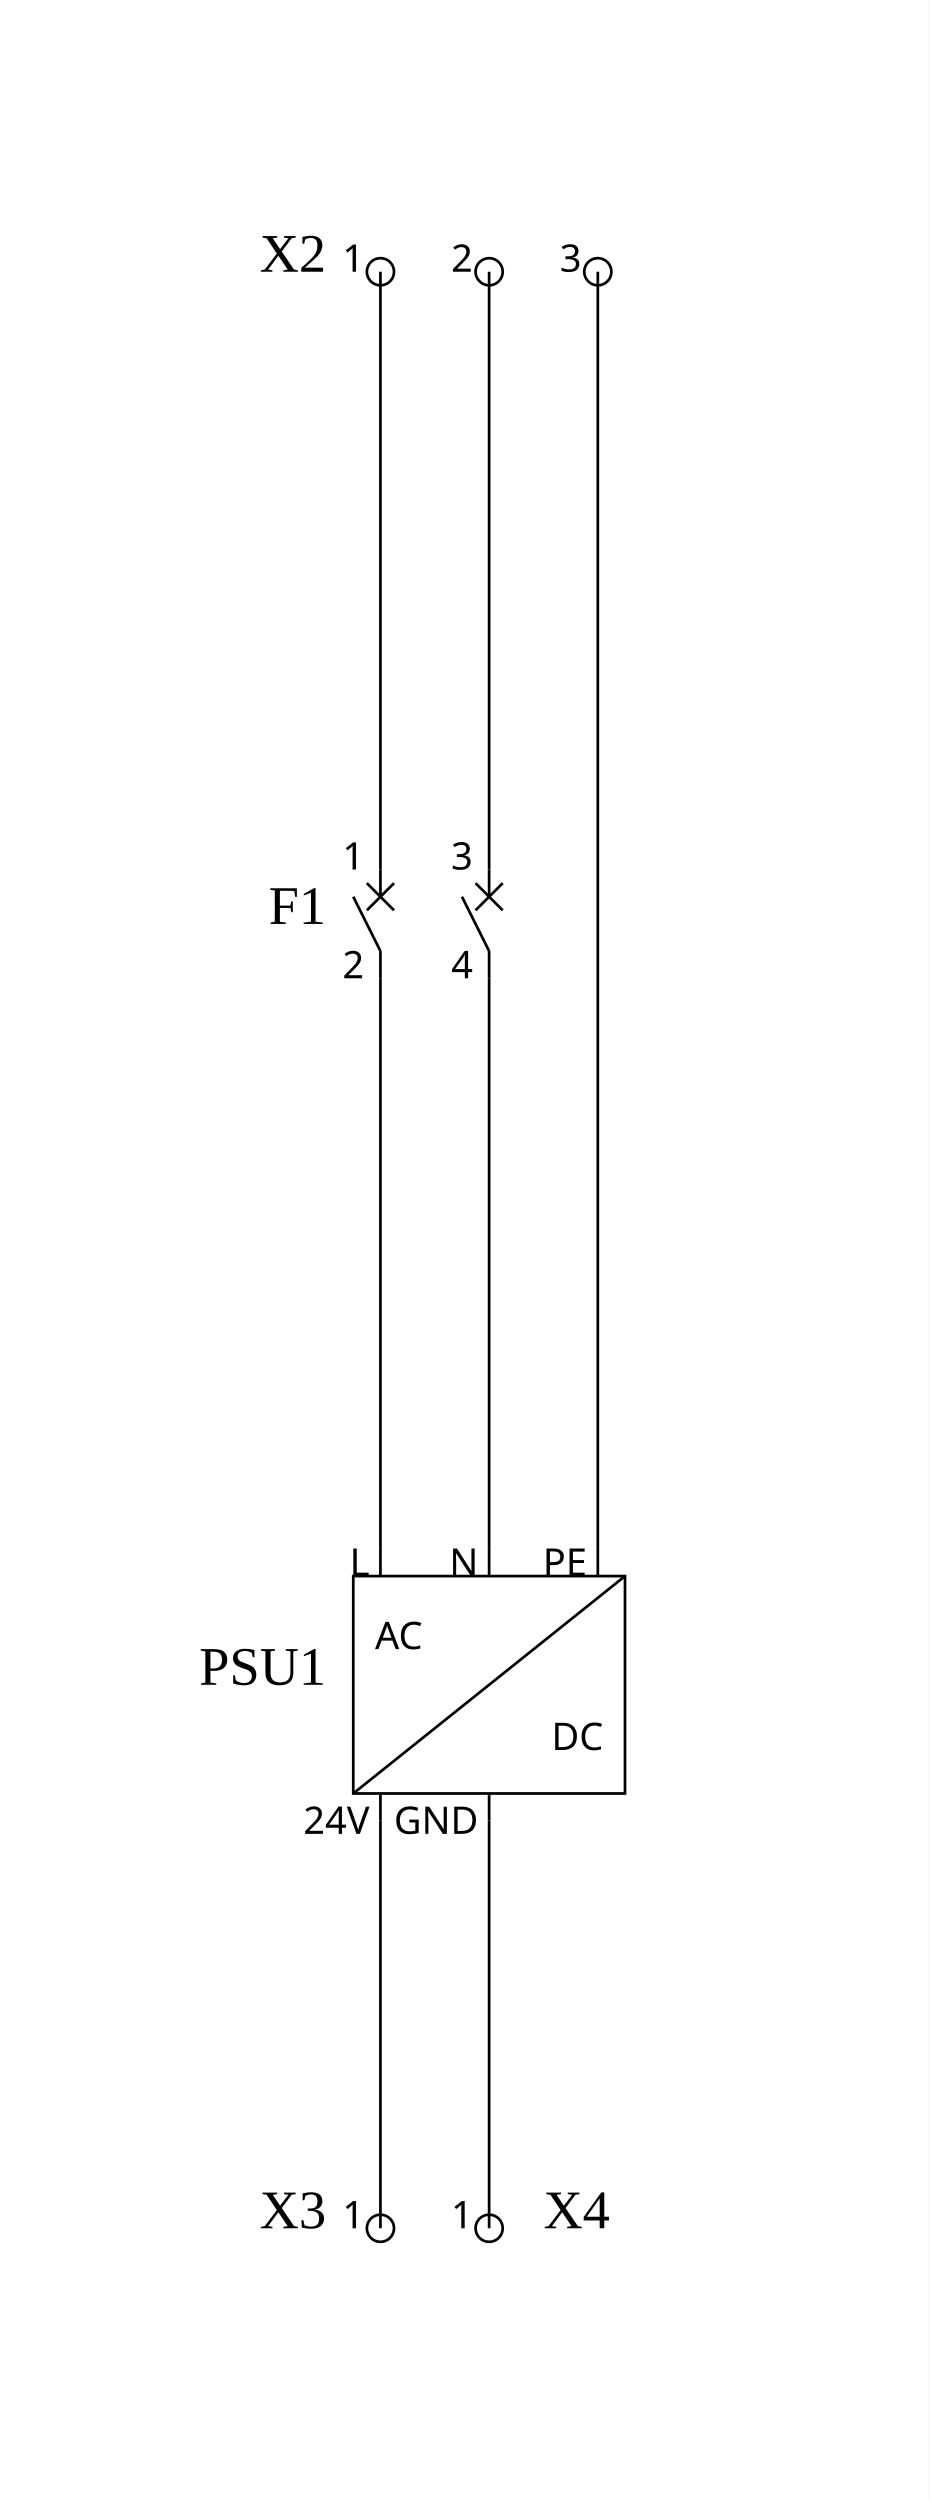
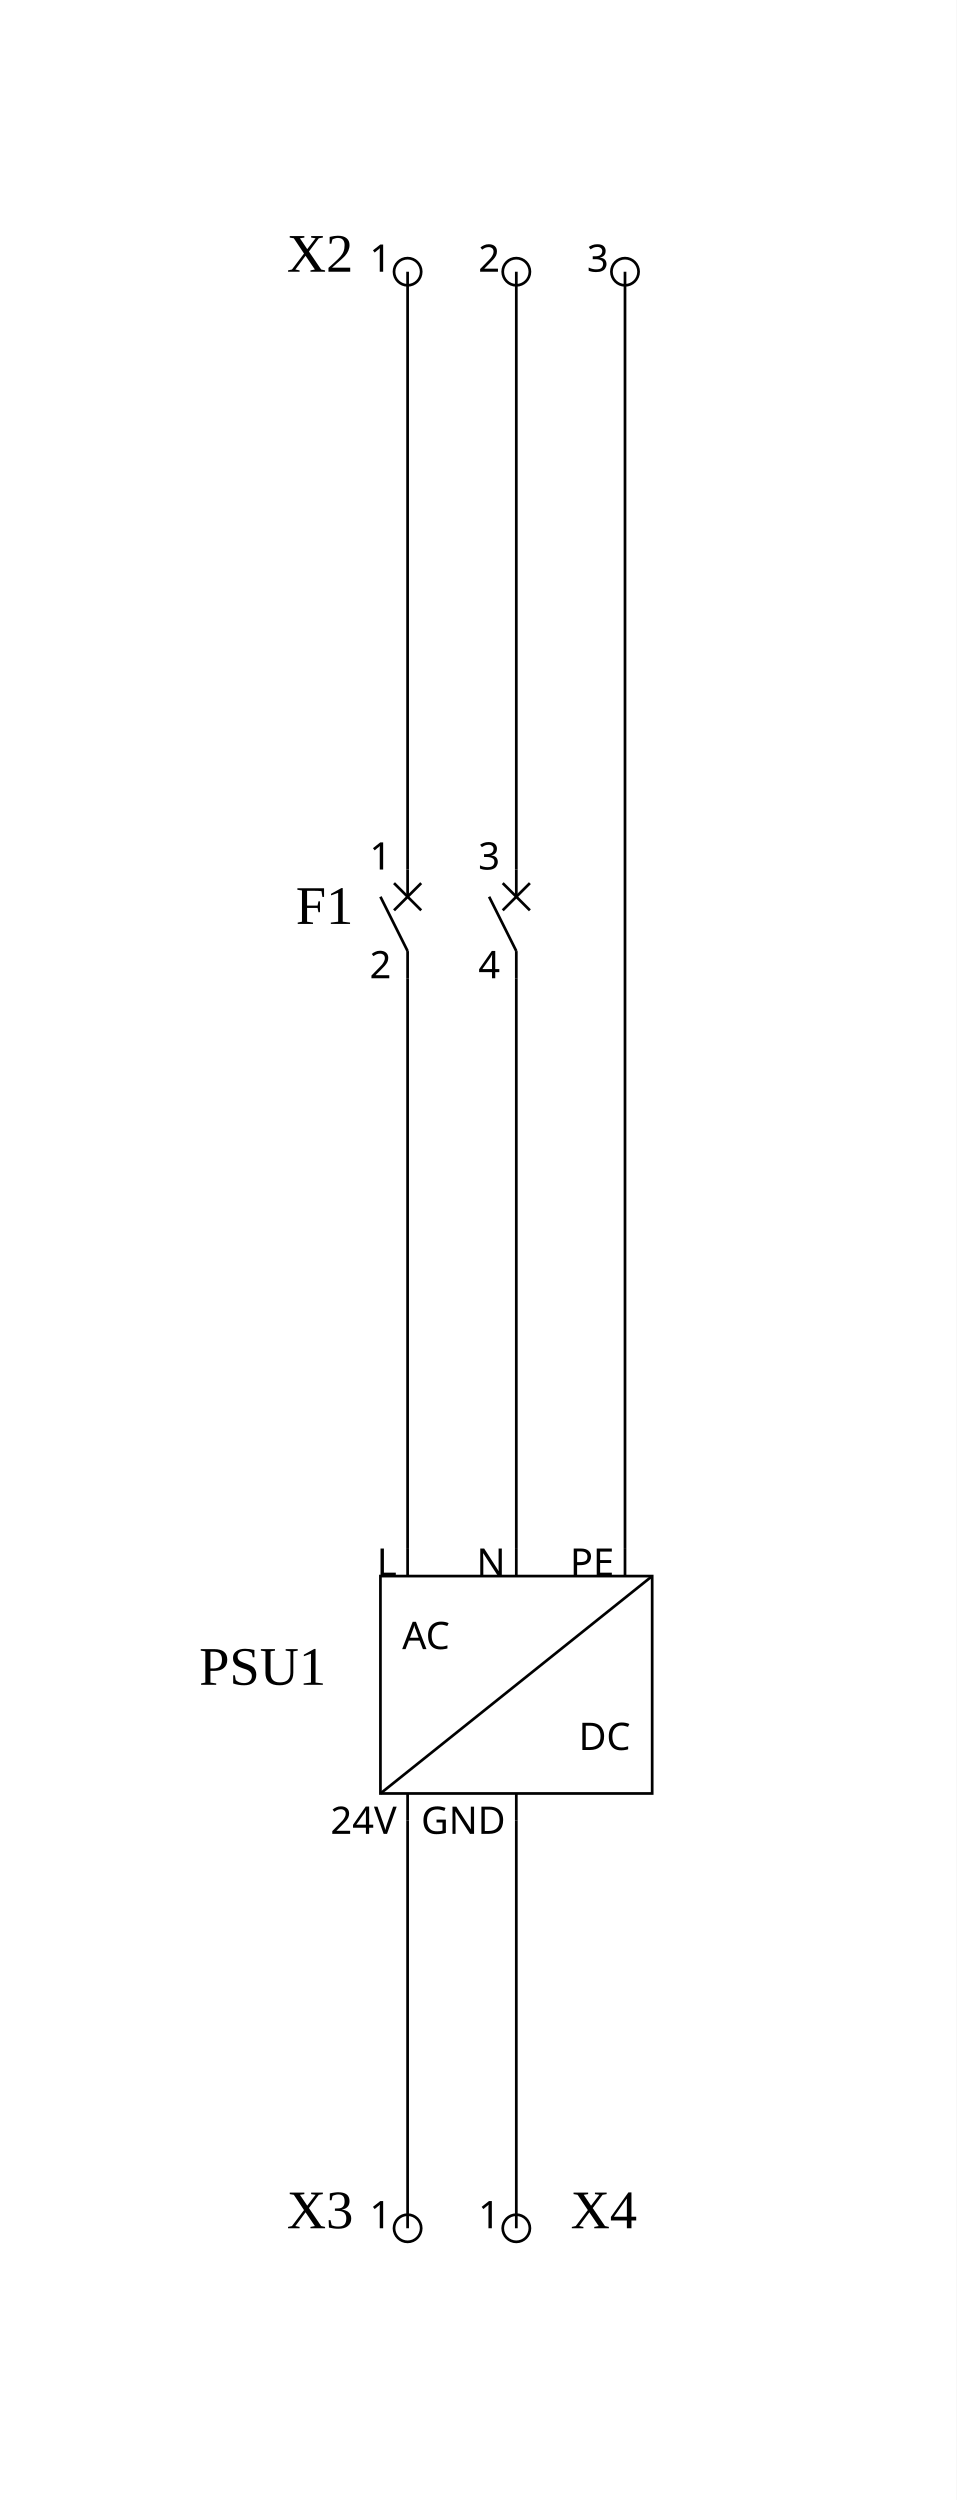
- <svg xmlns="http://www.w3.org/2000/svg" width="85.5mm" height="230.0mm" viewBox="-35.0 -25 85.5 230.0">
-   <rect x="-35.0" y="-25" width="85.5" height="230.0" fill="white" />
+ <svg xmlns="http://www.w3.org/2000/svg" width="88.0mm" height="230.0mm" viewBox="-37.5 -25 88.0 230.0">
+   <rect x="-37.5" y="-25" width="88.0" height="230.0" fill="white" />
  <g>
    <g class="symbol">
      <circle cx="0.0" cy="0" r="1.25" style="stroke:black;stroke-width:0.25;fill:none" />
      <text x="-5.0" y="0" text-anchor="end" dominant-baseline="auto" font-size="5.0" style="stroke:none;stroke-width:1.0;fill:black;font-family:Times New Roman">X2</text>
      <text x="-1.5" y="0.0" text-anchor="end" dominant-baseline="auto" font-size="3.5" style="stroke:none;stroke-width:1.0;fill:black;font-family:sans-serif">1</text>
      <circle cx="10.0" cy="0" r="1.25" style="stroke:black;stroke-width:0.25;fill:none" />
      <text x="8.5" y="0.0" text-anchor="end" dominant-baseline="auto" font-size="3.5" style="stroke:none;stroke-width:1.0;fill:black;font-family:sans-serif">2</text>
      <circle cx="20.0" cy="0" r="1.25" style="stroke:black;stroke-width:0.25;fill:none" />
      <text x="18.5" y="0.0" text-anchor="end" dominant-baseline="auto" font-size="3.5" style="stroke:none;stroke-width:1.0;fill:black;font-family:sans-serif">3</text>
    </g>
    <g class="symbol">
      <line x1="0.0" y1="55.0" x2="0.0" y2="57.5" style="stroke:black;stroke-width:0.25;fill:none" />
      <line x1="0.0" y1="62.5" x2="0.0" y2="65.0" style="stroke:black;stroke-width:0.25;fill:none" />
      <line x1="0.0" y1="62.5" x2="-2.5" y2="57.5" style="stroke:black;stroke-width:0.25;fill:none" />
      <line x1="-1.25" y1="56.25" x2="1.25" y2="58.75" style="stroke:black;stroke-width:0.25;fill:none" />
      <line x1="-1.25" y1="58.75" x2="1.25" y2="56.25" style="stroke:black;stroke-width:0.25;fill:none" />
      <text x="-5.0" y="60.0" text-anchor="end" dominant-baseline="auto" font-size="5.0" style="stroke:none;stroke-width:1.0;fill:black;font-family:Times New Roman">F1</text>
      <text x="-1.5" y="55.0" text-anchor="end" dominant-baseline="auto" font-size="3.5" style="stroke:none;stroke-width:1.0;fill:black;font-family:sans-serif">1</text>
      <text x="-1.5" y="65.0" text-anchor="end" dominant-baseline="auto" font-size="3.5" style="stroke:none;stroke-width:1.0;fill:black;font-family:sans-serif">2</text>
      <line x1="10.0" y1="55.0" x2="10.0" y2="57.5" style="stroke:black;stroke-width:0.25;fill:none" />
      <line x1="10.0" y1="62.5" x2="10.0" y2="65.0" style="stroke:black;stroke-width:0.25;fill:none" />
      <line x1="10.0" y1="62.5" x2="7.5" y2="57.5" style="stroke:black;stroke-width:0.25;fill:none" />
      <line x1="8.75" y1="56.25" x2="11.25" y2="58.75" style="stroke:black;stroke-width:0.25;fill:none" />
      <line x1="8.75" y1="58.75" x2="11.25" y2="56.25" style="stroke:black;stroke-width:0.25;fill:none" />
      <text x="8.5" y="55.0" text-anchor="end" dominant-baseline="auto" font-size="3.5" style="stroke:none;stroke-width:1.0;fill:black;font-family:sans-serif">3</text>
      <text x="8.5" y="65.0" text-anchor="end" dominant-baseline="auto" font-size="3.5" style="stroke:none;stroke-width:1.0;fill:black;font-family:sans-serif">4</text>
    </g>
    <g class="symbol">
      <polygon points="-2.5,120.0 22.5,120.0 22.5,140.0 -2.5,140.0" style="stroke:black;stroke-width:0.25;fill:none" />
      <line x1="0.0" y1="120.0" x2="0.0" y2="117.5" style="stroke:black;stroke-width:0.25;fill:none" />
      <text x="-1.0" y="118.75" text-anchor="end" dominant-baseline="middle" font-size="3.5" style="stroke:none;stroke-width:1.0;fill:black;font-family:sans-serif">L</text>
      <line x1="10.0" y1="120.0" x2="10.0" y2="117.5" style="stroke:black;stroke-width:0.25;fill:none" />
      <text x="9.0" y="118.75" text-anchor="end" dominant-baseline="middle" font-size="3.5" style="stroke:none;stroke-width:1.0;fill:black;font-family:sans-serif">N</text>
      <line x1="20.0" y1="120.0" x2="20.0" y2="117.5" style="stroke:black;stroke-width:0.25;fill:none" />
      <text x="19.0" y="118.75" text-anchor="end" dominant-baseline="middle" font-size="3.5" style="stroke:none;stroke-width:1.0;fill:black;font-family:sans-serif">PE</text>
      <line x1="0.0" y1="140.0" x2="0.0" y2="142.5" style="stroke:black;stroke-width:0.25;fill:none" />
      <text x="-1.0" y="142.5" text-anchor="end" dominant-baseline="middle" font-size="3.5" style="stroke:none;stroke-width:1.0;fill:black;font-family:sans-serif">24V</text>
      <line x1="10.0" y1="140.0" x2="10.0" y2="142.5" style="stroke:black;stroke-width:0.25;fill:none" />
      <text x="9.0" y="142.5" text-anchor="end" dominant-baseline="middle" font-size="3.5" style="stroke:none;stroke-width:1.0;fill:black;font-family:sans-serif">GND</text>
-       <text x="-5.0" y="130.0" text-anchor="end" dominant-baseline="auto" font-size="5.0" style="stroke:none;stroke-width:1.0;fill:black;font-family:Times New Roman">PSU1</text>
+       <text x="-7.5" y="130.0" text-anchor="end" dominant-baseline="auto" font-size="5.0" style="stroke:none;stroke-width:1.0;fill:black;font-family:Times New Roman">PSU1</text>
      <line x1="-2.5" y1="140.0" x2="22.5" y2="120.0" style="stroke:black;stroke-width:0.25;fill:none" />
      <text x="-0.5" y="124.0" text-anchor="start" dominant-baseline="hanging" font-size="3.5" style="stroke:none;stroke-width:1.0;fill:black;font-family:sans-serif">AC</text>
      <text x="20.5" y="136.0" text-anchor="end" dominant-baseline="baseline" font-size="3.5" style="stroke:none;stroke-width:1.0;fill:black;font-family:sans-serif">DC</text>
    </g>
    <g class="symbol">
      <circle cx="0.0" cy="180.0" r="1.25" style="stroke:black;stroke-width:0.25;fill:none" />
      <text x="-5.0" y="180.0" text-anchor="end" dominant-baseline="auto" font-size="5.0" style="stroke:none;stroke-width:1.0;fill:black;font-family:Times New Roman">X3</text>
      <text x="-1.5" y="180.0" text-anchor="end" dominant-baseline="auto" font-size="3.5" style="stroke:none;stroke-width:1.0;fill:black;font-family:sans-serif">1</text>
    </g>
    <g class="symbol">
      <circle cx="10.0" cy="180.0" r="1.25" style="stroke:black;stroke-width:0.25;fill:none" />
      <text x="15.0" y="180.0" text-anchor="start" dominant-baseline="auto" font-size="5.0" style="stroke:none;stroke-width:1.0;fill:black;font-family:Times New Roman">X4</text>
      <text x="8.5" y="180.0" text-anchor="end" dominant-baseline="auto" font-size="3.5" style="stroke:none;stroke-width:1.0;fill:black;font-family:sans-serif">1</text>
    </g>
    <line x1="0.0" y1="0" x2="0.0" y2="55.0" style="stroke:black;stroke-width:0.25;fill:none" />
    <line x1="10.0" y1="0" x2="10.0" y2="55.0" style="stroke:black;stroke-width:0.25;fill:none" />
    <line x1="20.0" y1="0" x2="20.0" y2="117.5" style="stroke:black;stroke-width:0.25;fill:none" />
    <line x1="0.0" y1="65.0" x2="0.0" y2="117.5" style="stroke:black;stroke-width:0.25;fill:none" />
    <line x1="10.0" y1="65.0" x2="10.0" y2="117.5" style="stroke:black;stroke-width:0.25;fill:none" />
    <line x1="0.0" y1="142.5" x2="0.0" y2="180.0" style="stroke:black;stroke-width:0.25;fill:none" />
    <line x1="10.0" y1="142.5" x2="10.0" y2="180.0" style="stroke:black;stroke-width:0.25;fill:none" />
  </g>
</svg>
